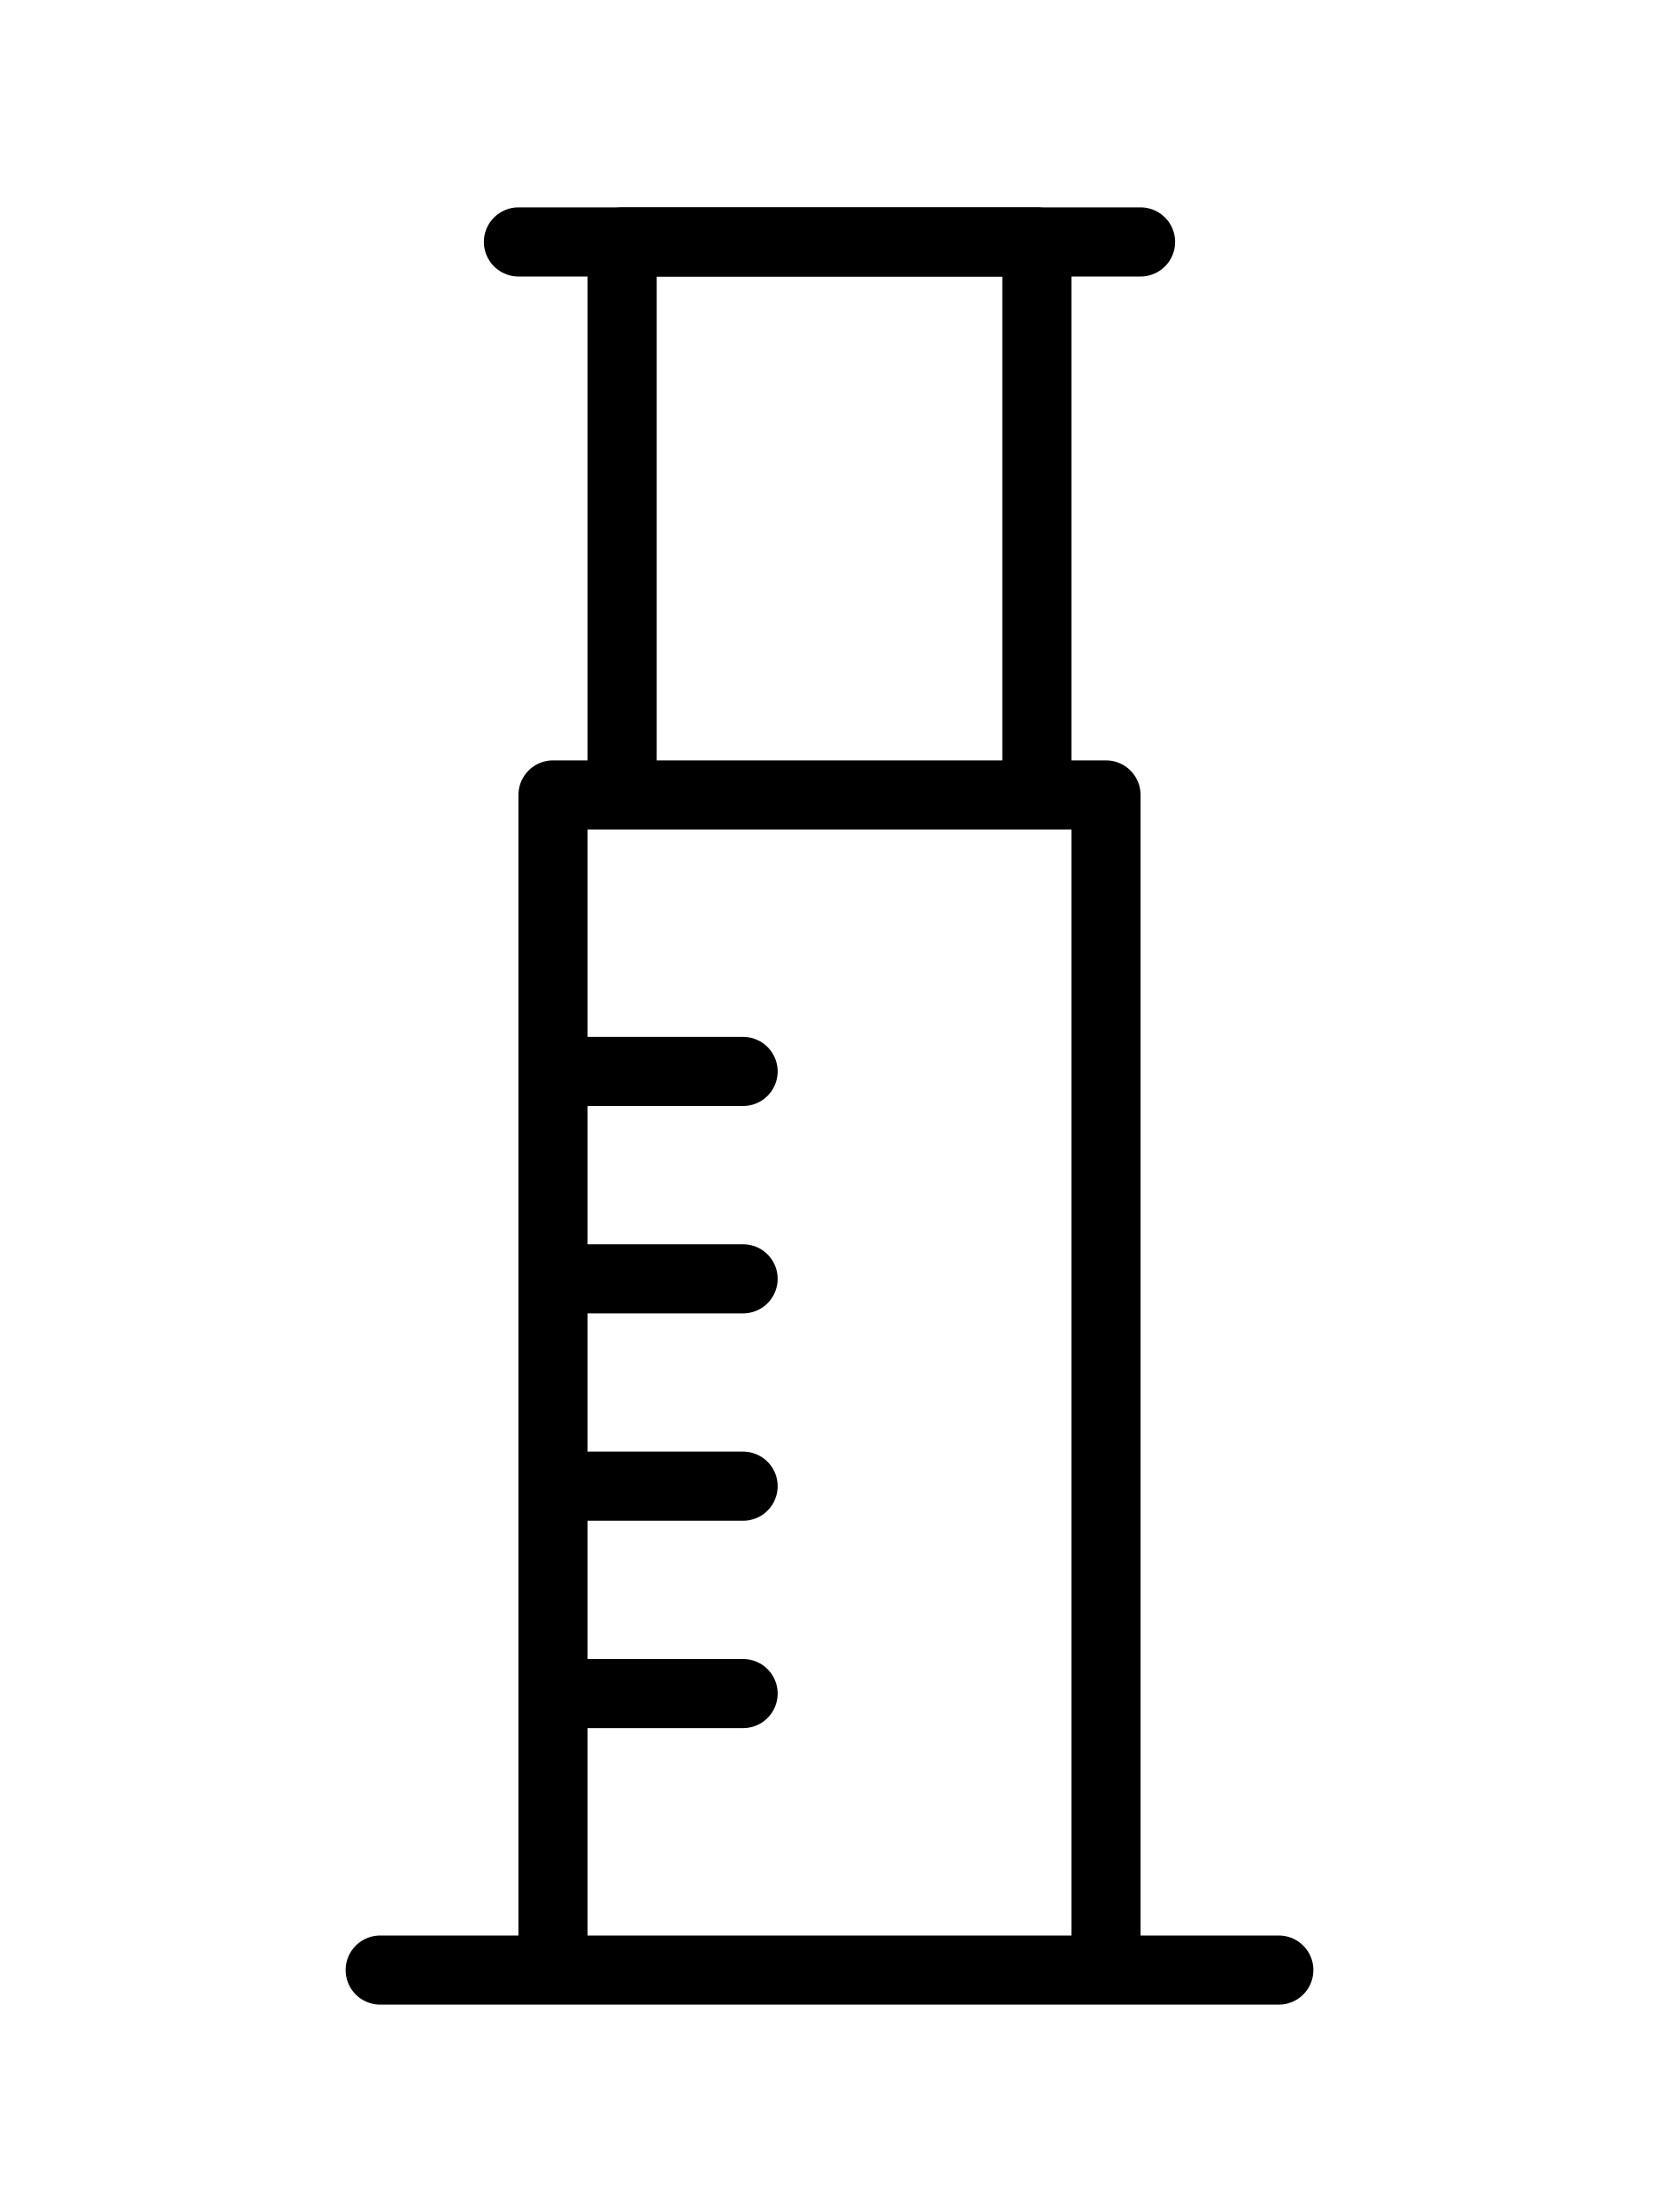
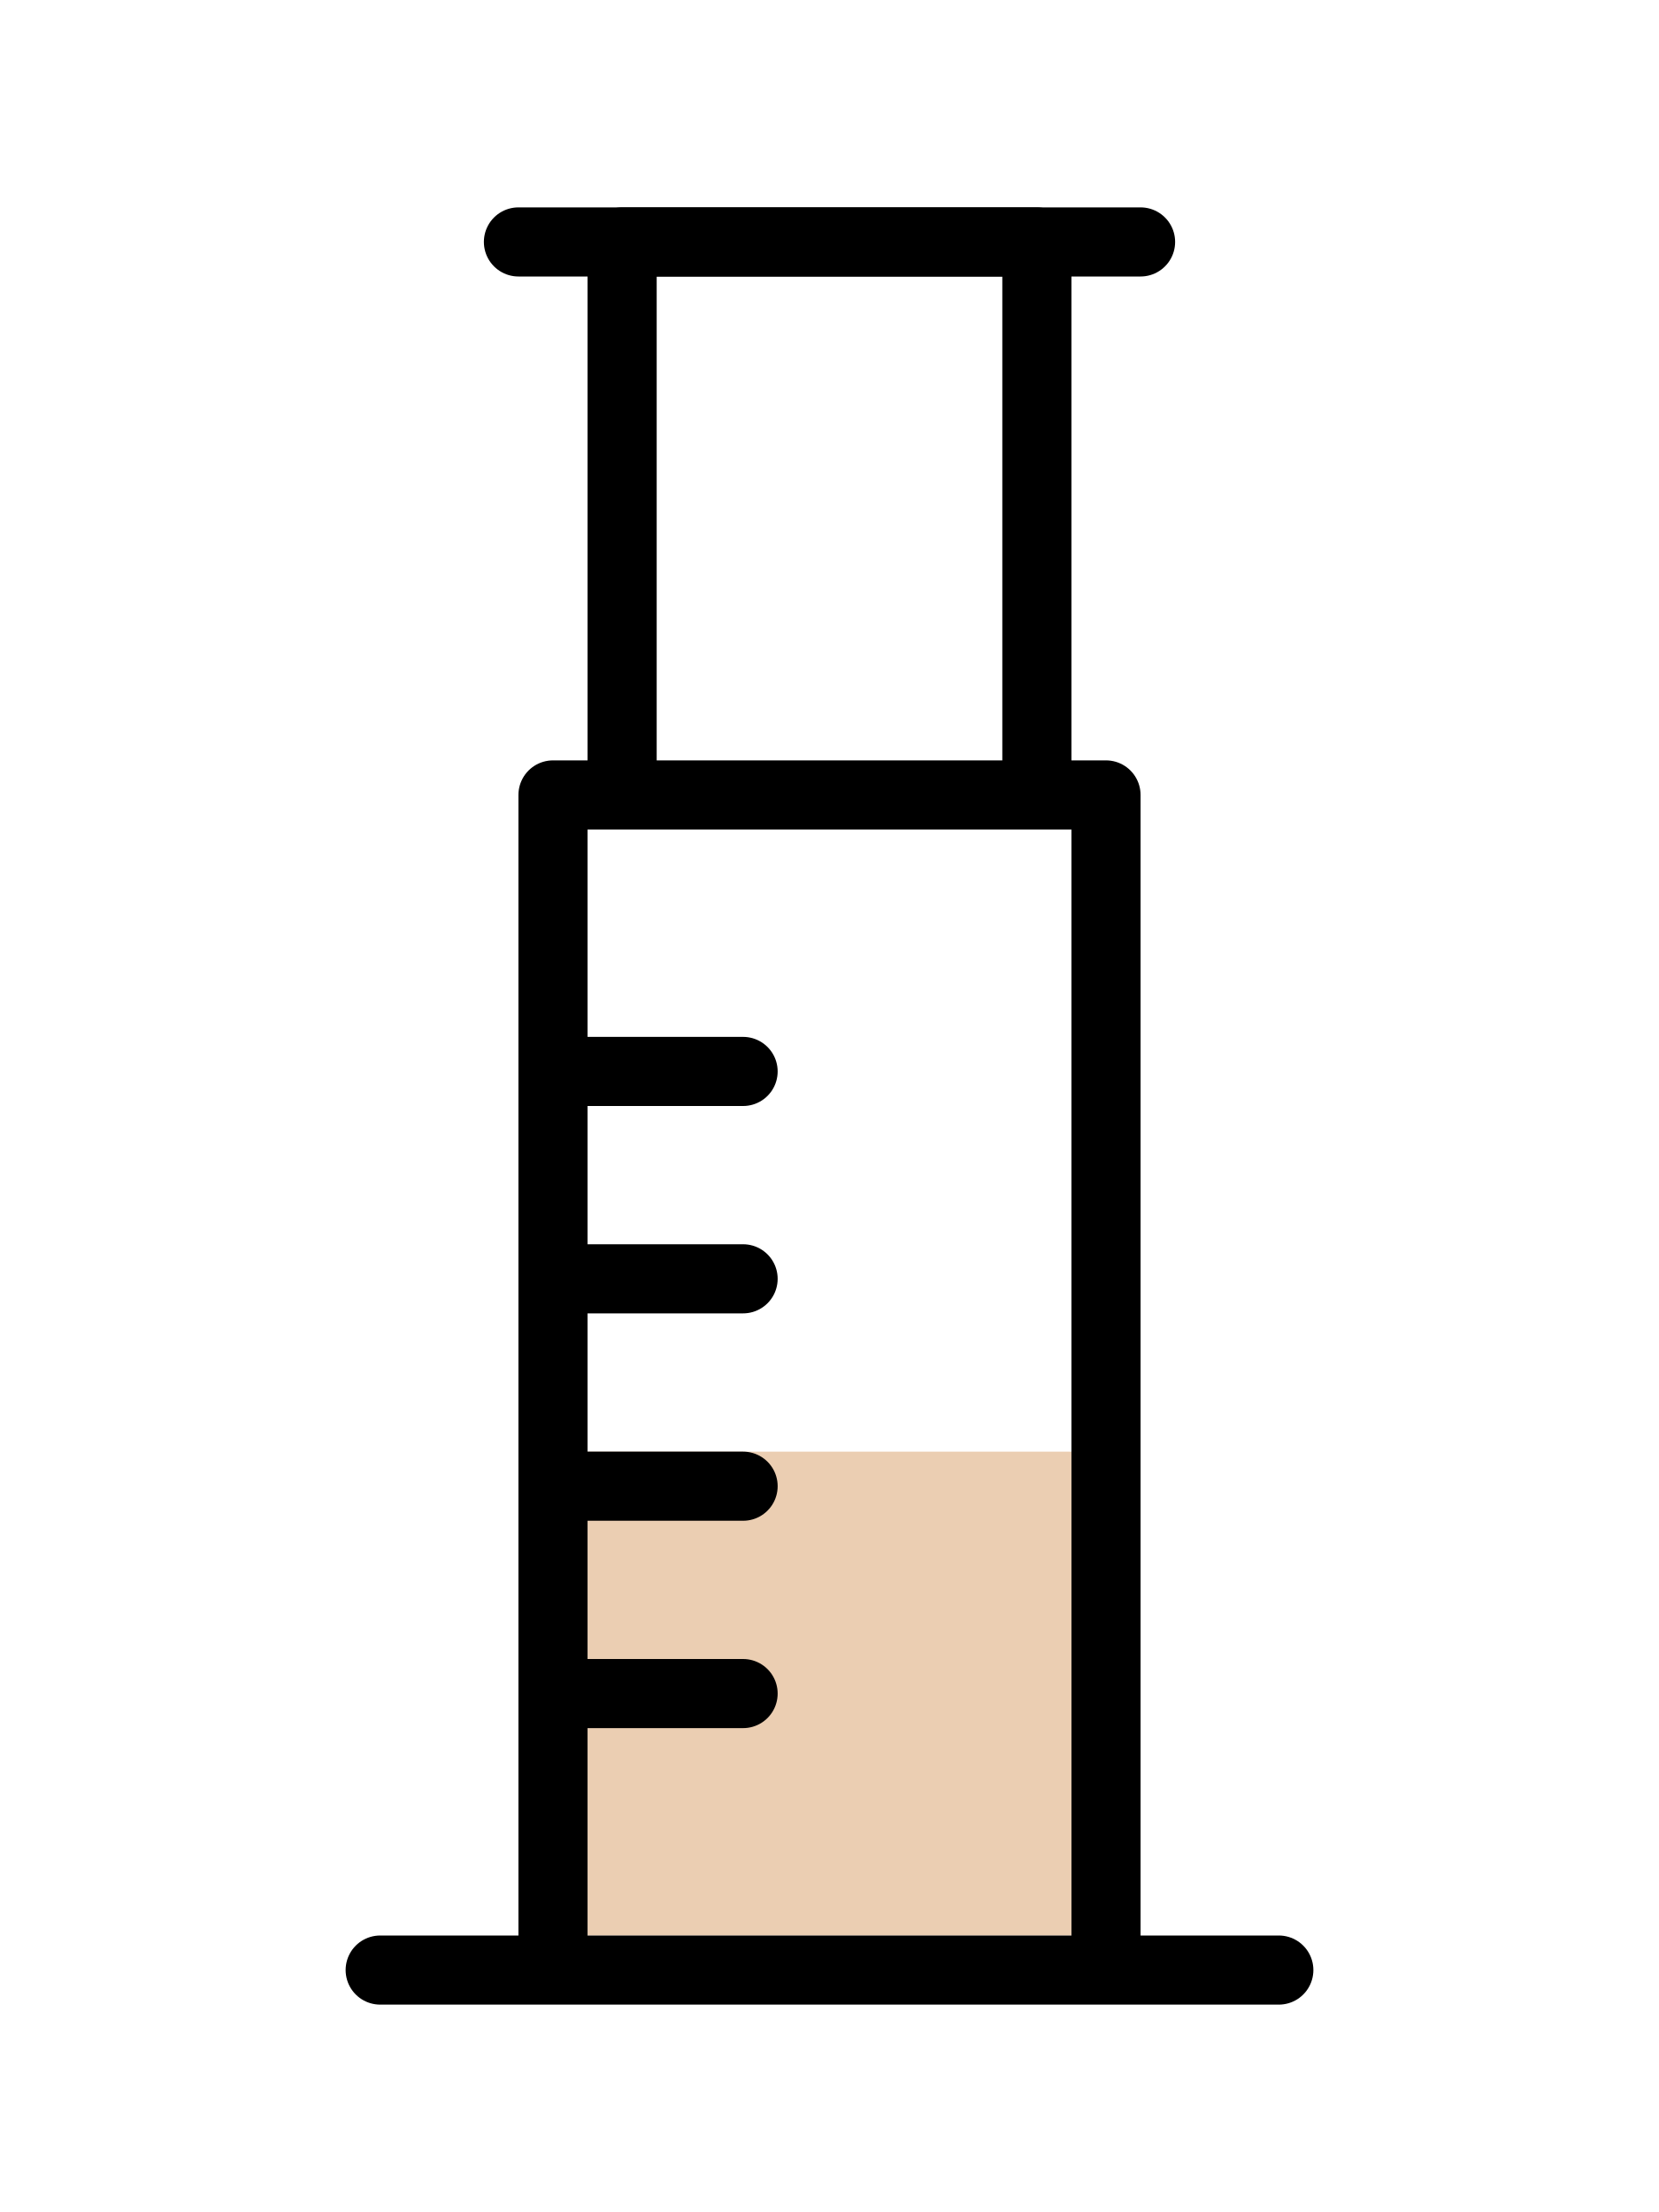
<svg xmlns="http://www.w3.org/2000/svg" width="48" height="64" viewBox="0 0 48 64" fill="none" stroke="currentColor" stroke-width="2" stroke-linecap="round" stroke-linejoin="round">
+   <rect opacity="0.4" fill="#cd853f" stroke="none" x="17" y="42" width="14" height="14" />
  <path d="M18 22.5V7H30V22.5" />
  <path d="M15 7H33" />
  <path d="M11 57H37" />
  <path d="M32 56.5V23H16V56.5" />
  <path d="M17 31H21.5" />
  <path d="M17 37H21.5" />
  <path d="M17 43H21.5" />
  <path d="M17 49H21.5" />
</svg>
